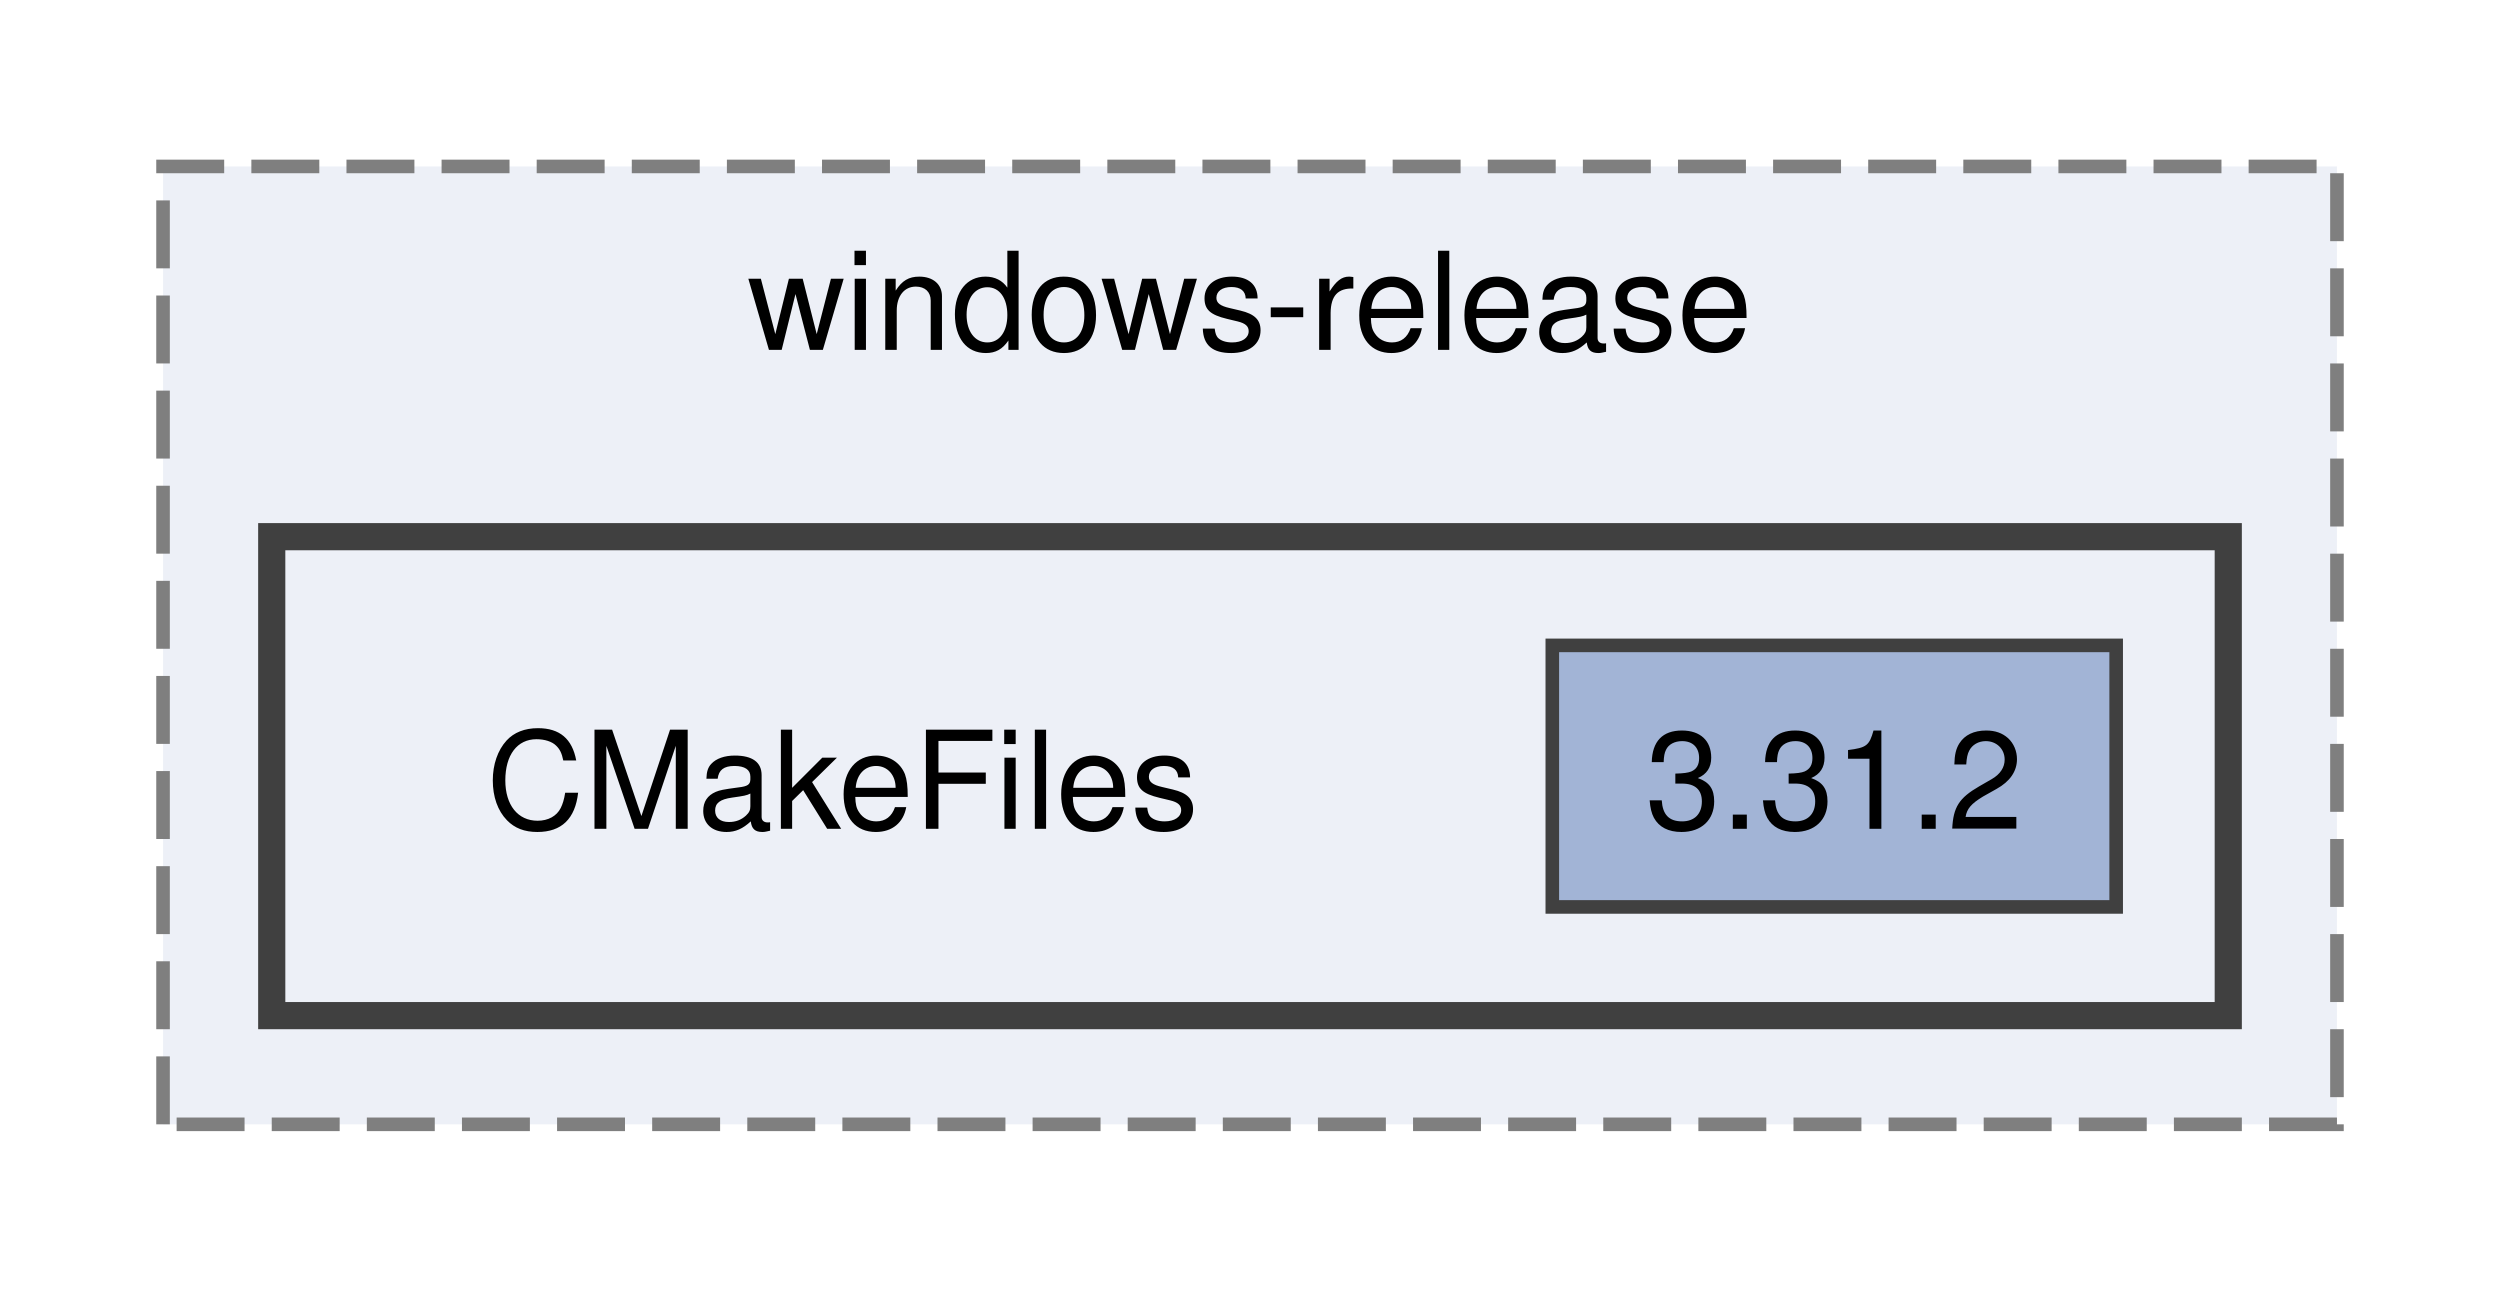
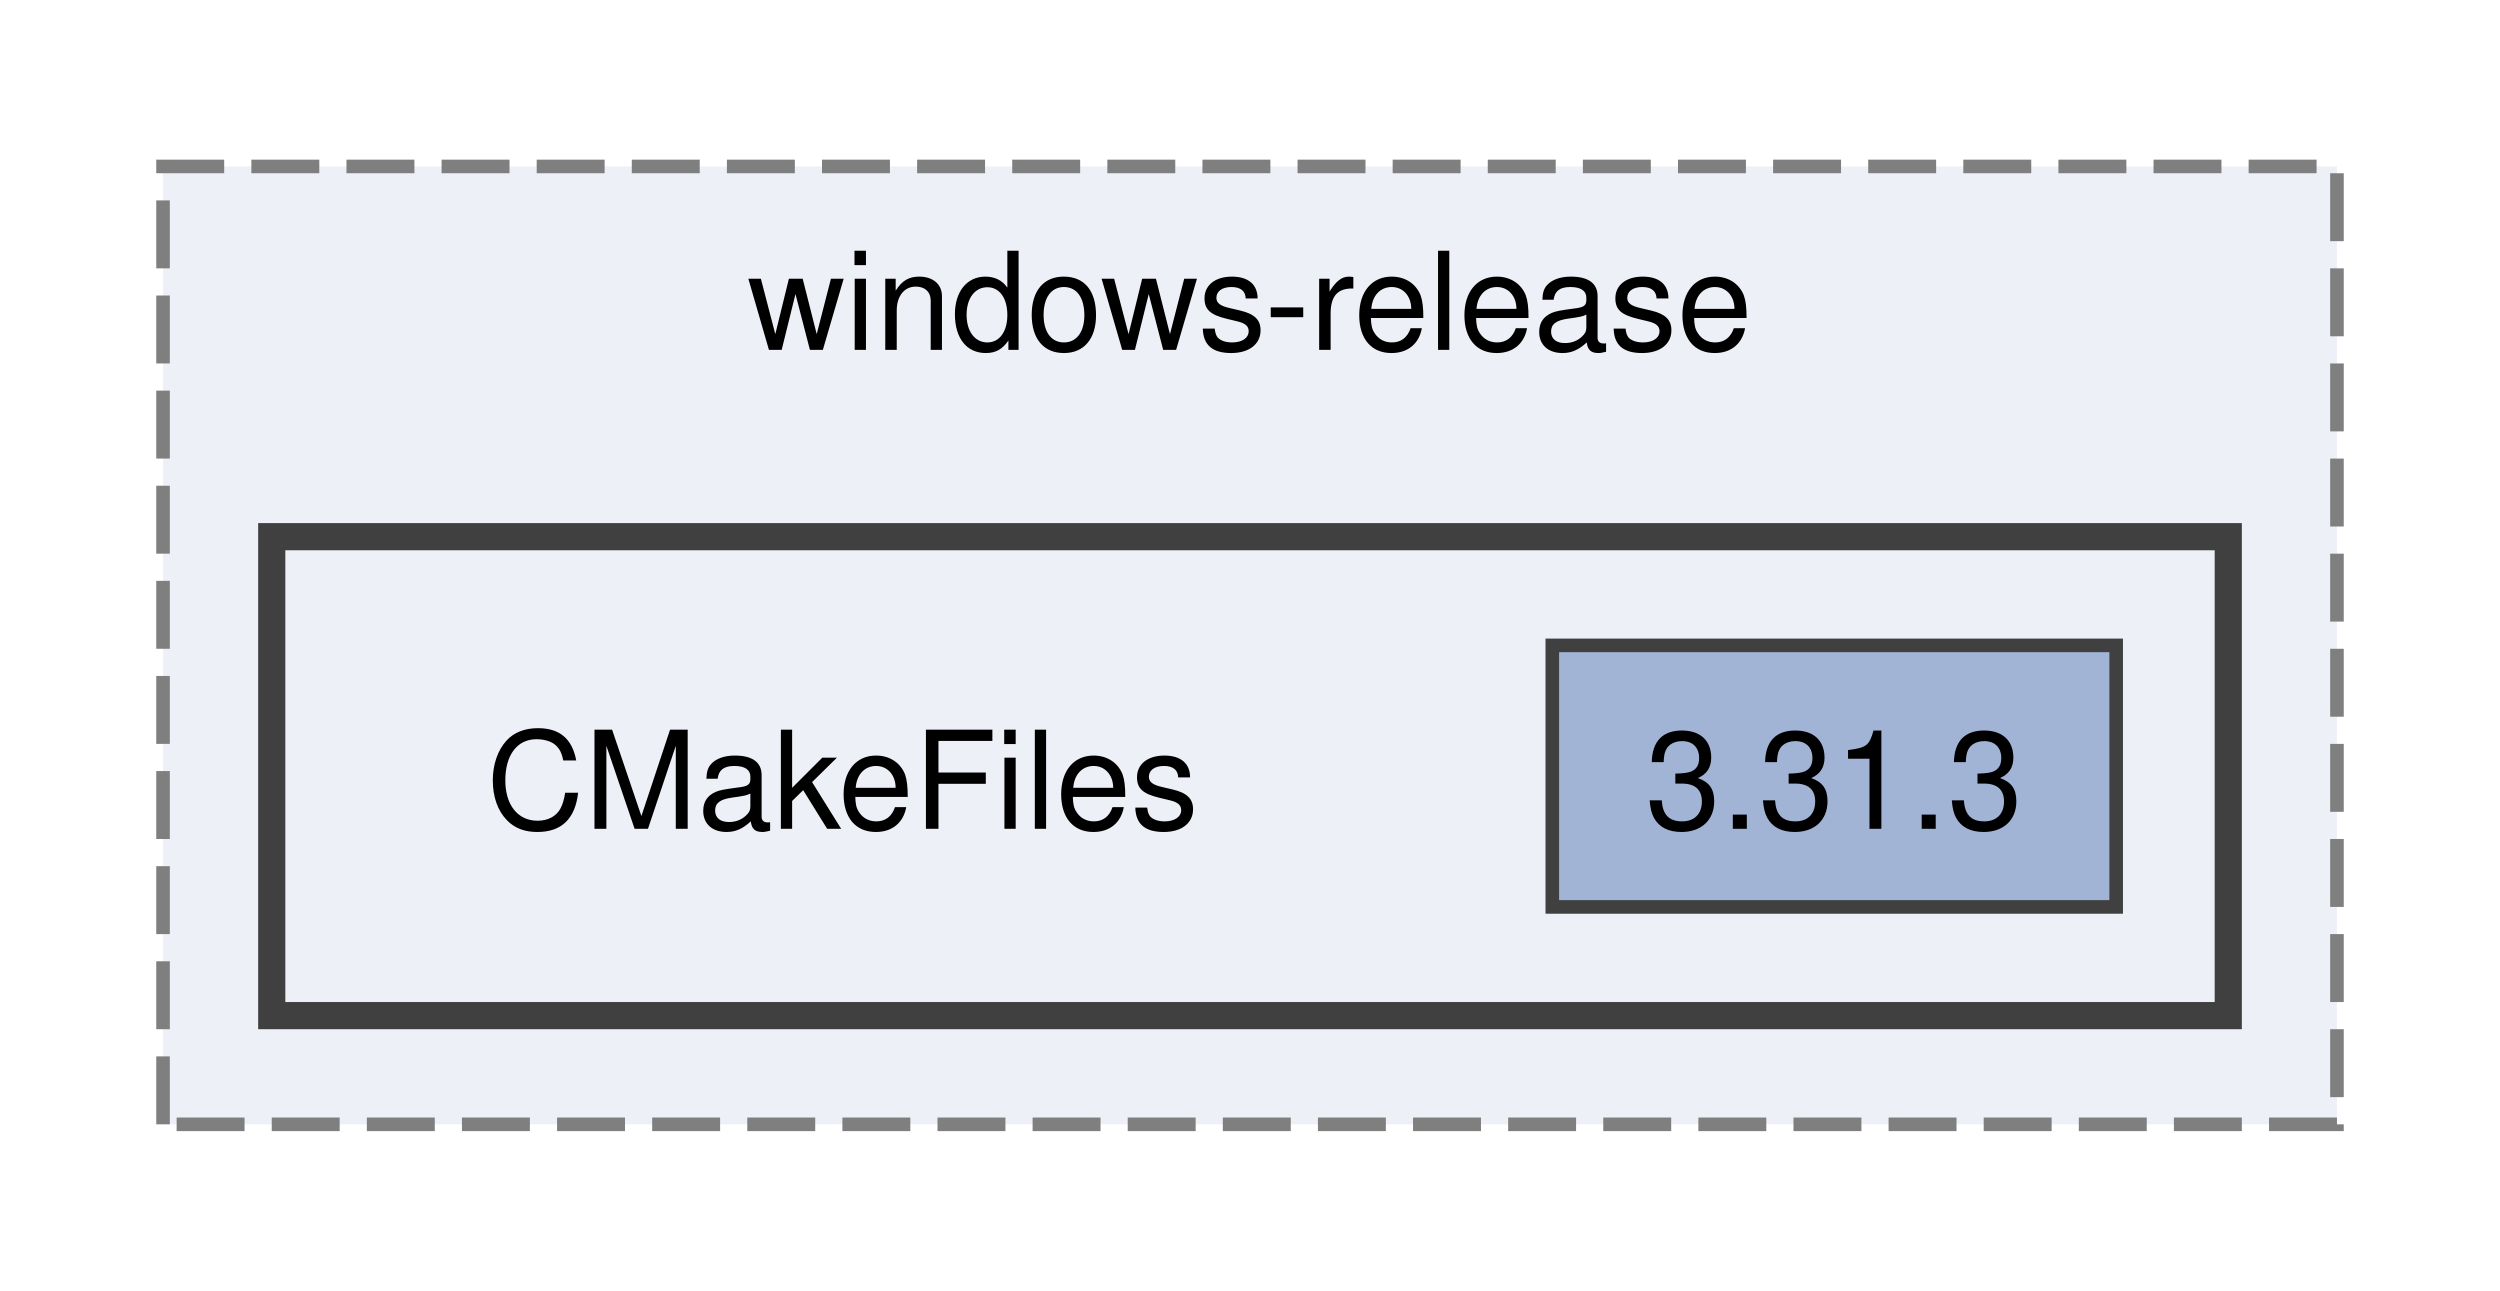
<svg xmlns="http://www.w3.org/2000/svg" xmlns:xlink="http://www.w3.org/1999/xlink" width="184pt" height="95pt" viewBox="0.00 0.00 184.00 94.50">
  <g id="graph0" class="graph" transform="scale(1 1) rotate(0) translate(4 90.5)">
    <g id="clust1" class="cluster">
      <g id="a_clust1">
        <a xlink:href="dir_d3ef2d0510bec6eb668d202063543491.html" target="_top" xlink:title="windows-release">
          <polygon fill="#edf0f7" stroke="#7f7f7f" stroke-dasharray="5,2" points="8,-8 8,-78.5 168,-78.5 168,-8 8,-8" />
          <text text-anchor="middle" x="88" y="-65" font-family="Helvetica,sans-Serif" font-size="10.00">windows-release</text>
        </a>
      </g>
    </g>
    <g id="clust2" class="cluster">
      <g id="a_clust2">
        <a xlink:href="dir_9f14df21b9f4b4d2faec02c76ecfdecd.html" target="_top">
          <polygon fill="#edf0f7" stroke="#404040" stroke-width="2" points="16,-16 16,-51.25 160,-51.25 160,-16 16,-16" />
        </a>
      </g>
    </g>
    <g id="node1" class="node">
      <text text-anchor="middle" x="58" y="-29.75" font-family="Helvetica,sans-Serif" font-size="10.00">CMakeFiles</text>
    </g>
    <g id="node2" class="node">
      <g id="a_node2">
-         <a xlink:href="dir_9bdefef3dd1557d95fd47d8e82455503.html" target="_top" xlink:title="3.31.2">
+         <a xlink:href="dir_88fbeb61bf81f174c5c7d9f8821b9e1c.html" target="_top" xlink:title="3.31.3">
          <polygon fill="#a2b4d6" stroke="#404040" points="151.75,-43.25 110.25,-43.25 110.25,-24 151.75,-24 151.75,-43.25" />
-           <text text-anchor="middle" x="131" y="-29.75" font-family="Helvetica,sans-Serif" font-size="10.00">3.31.2</text>
+           <text text-anchor="middle" x="131" y="-29.75" font-family="Helvetica,sans-Serif" font-size="10.00">3.31.3</text>
        </a>
      </g>
    </g>
  </g>
</svg>
